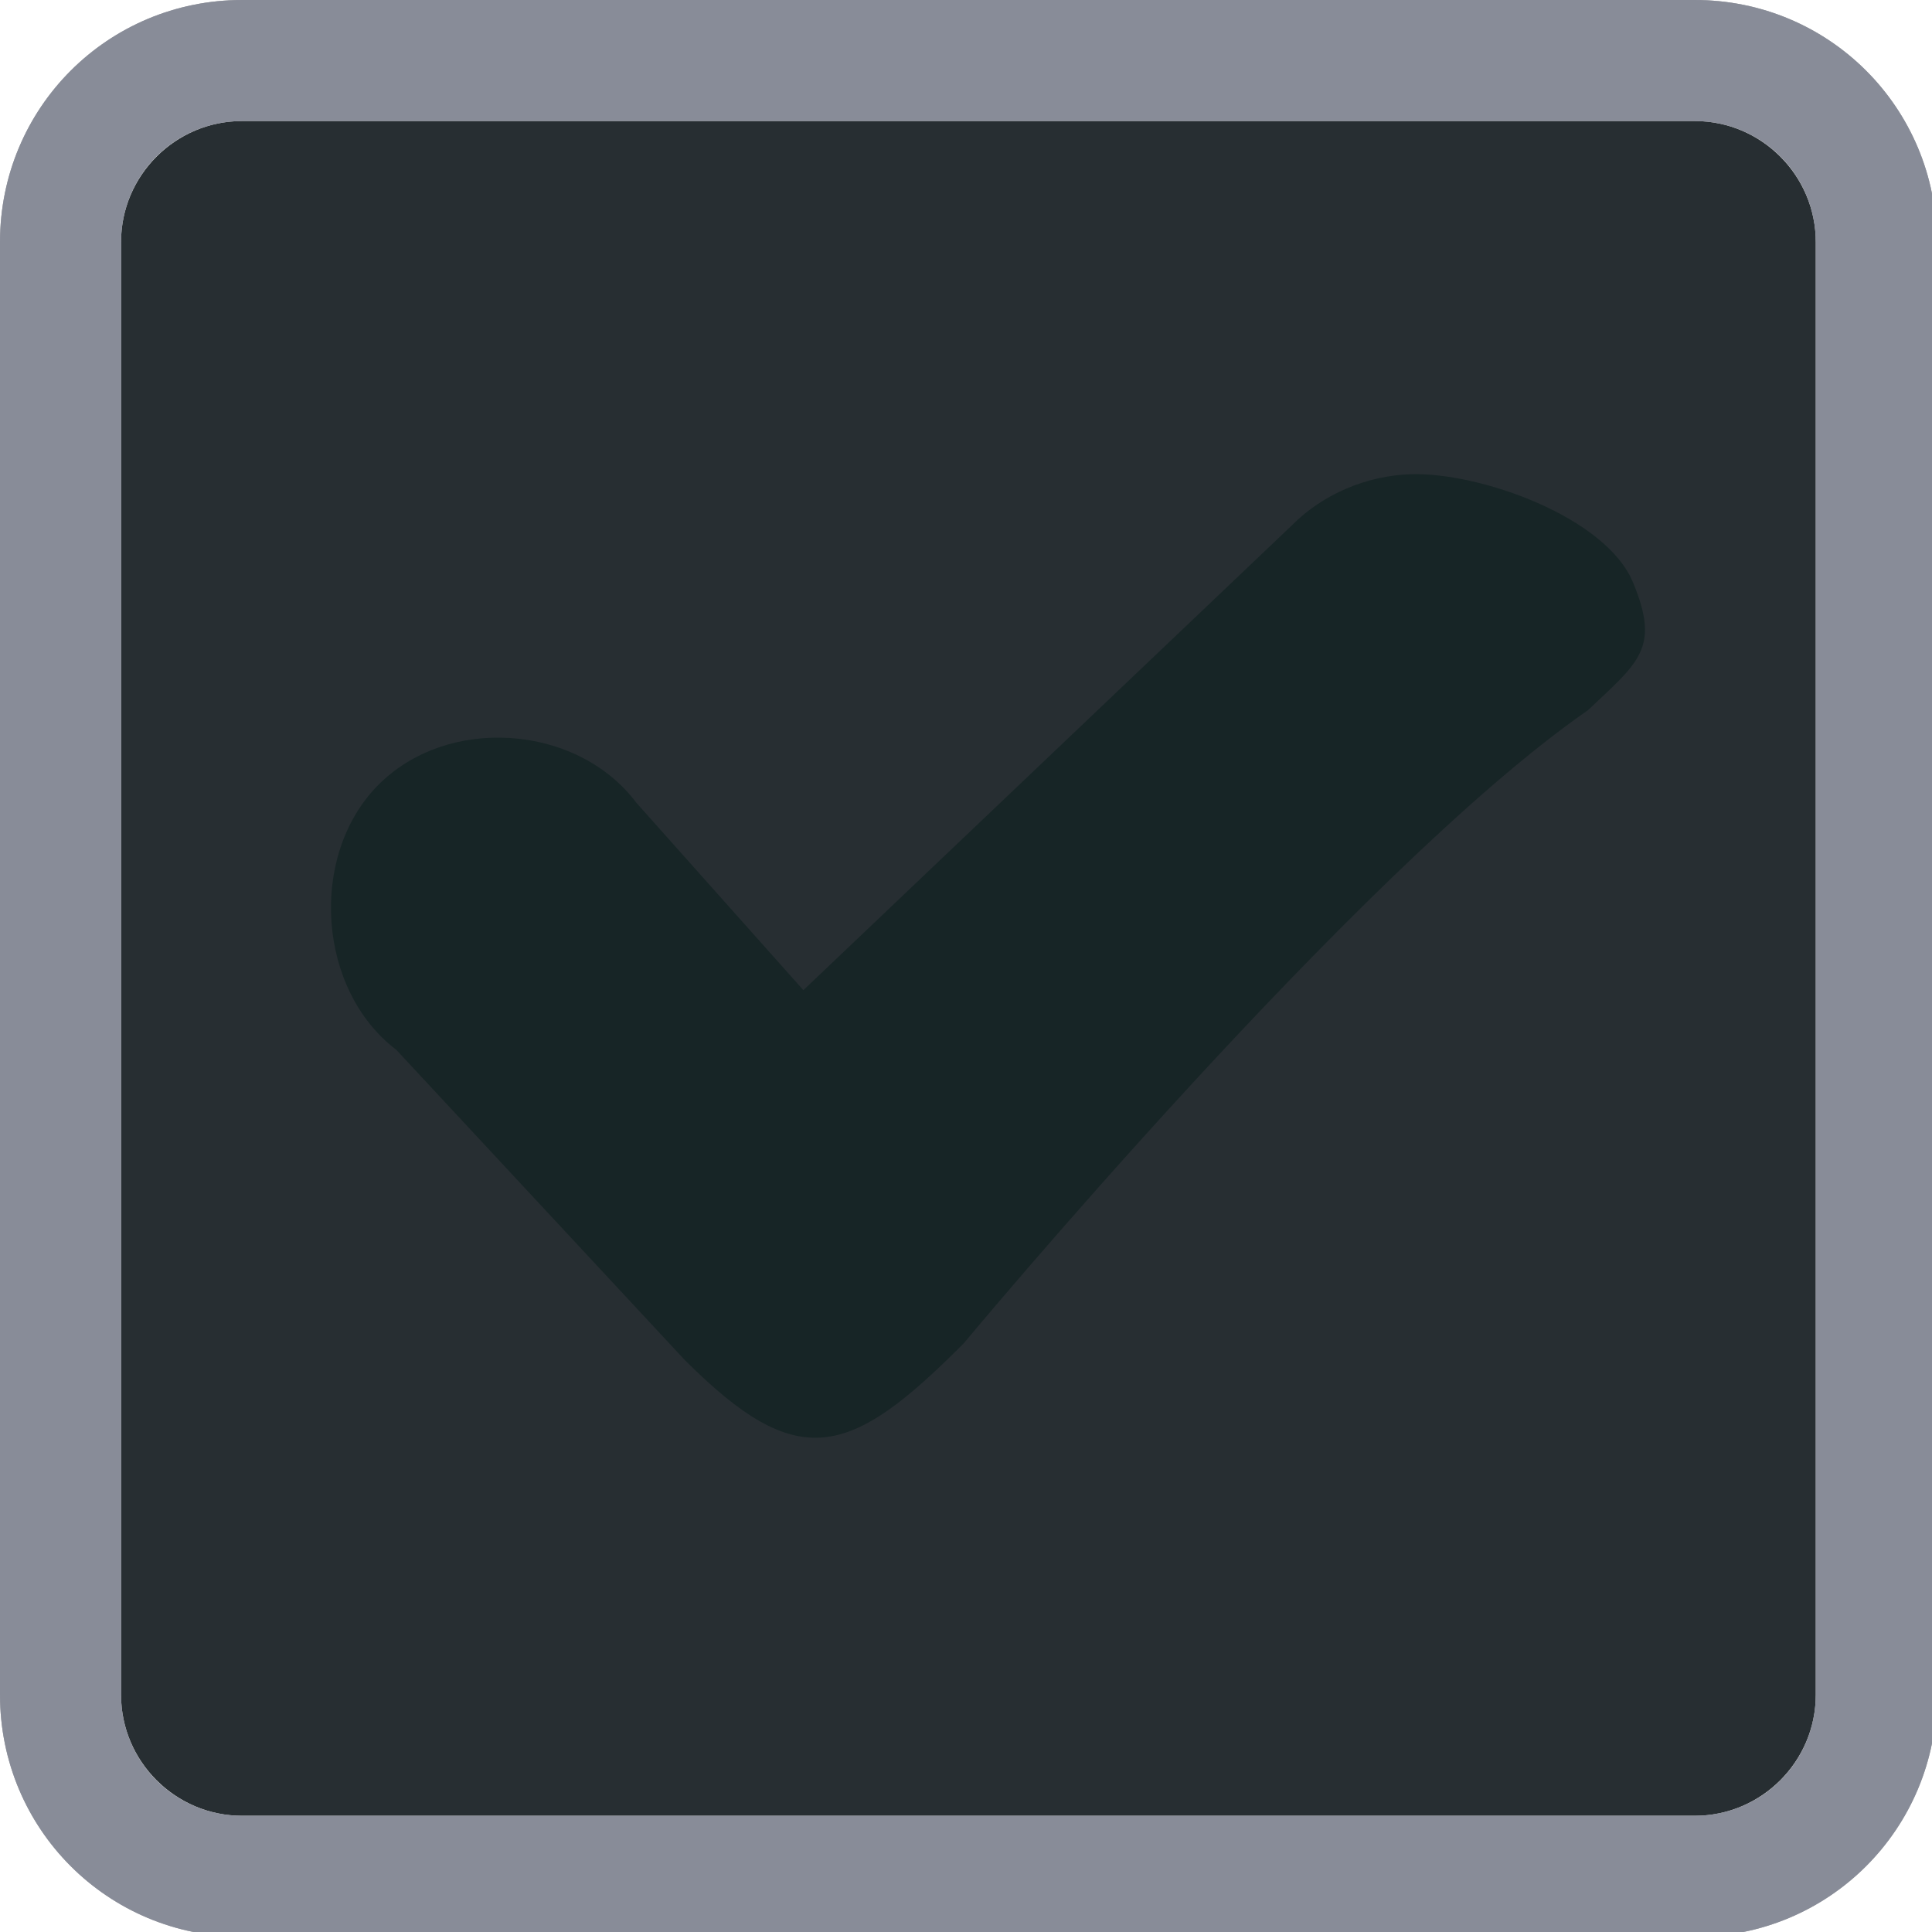
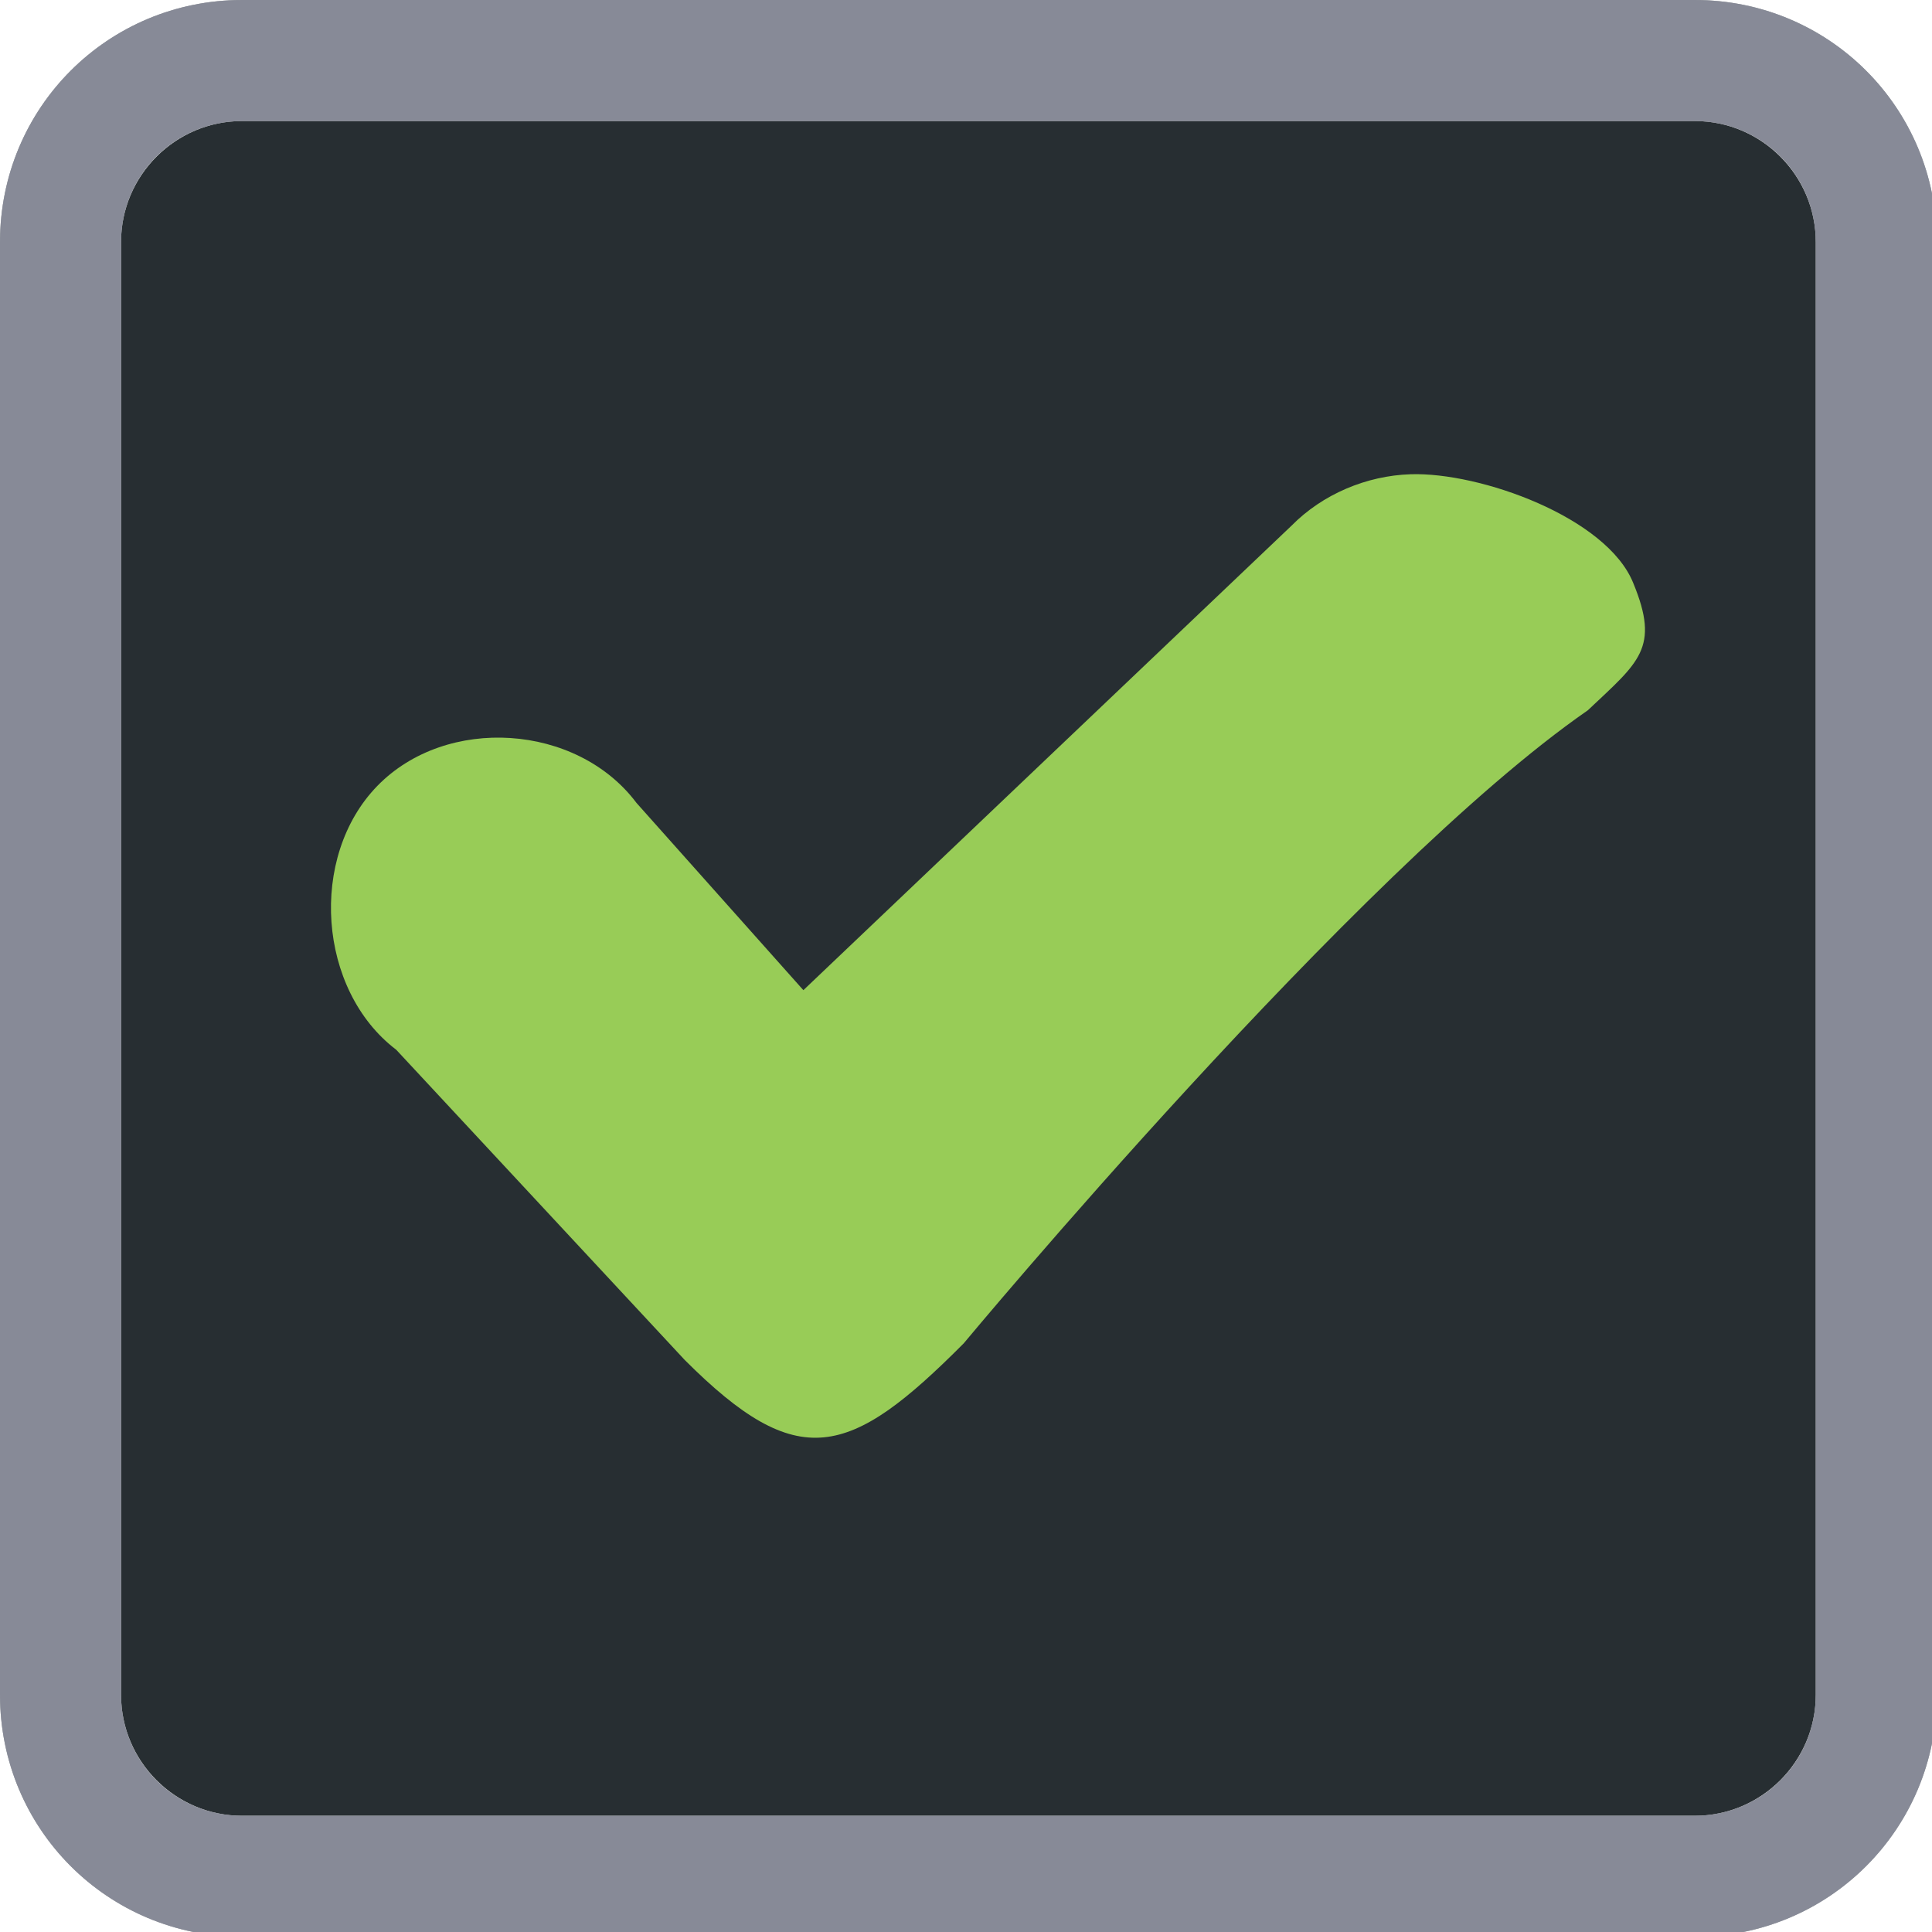
<svg xmlns="http://www.w3.org/2000/svg" width="133pt" height="133pt" viewBox="0 0 133 133" version="1.1">
  <g id="surface1">
    <path style=" stroke:none;fill-rule:nonzero;fill:#272e32;fill-opacity:1;" d="M 16.668 8.332 L 116.668 8.332 C 121.258 8.332 125 12.078 125 16.668 L 125 116.668 C 125 121.258 121.258 125 116.668 125 L 16.668 125 C 12.078 125 8.332 121.258 8.332 116.668 L 8.332 16.668 C 8.332 12.078 12.078 8.332 16.668 8.332 Z M 16.668 8.332 " />
-     <path style=" stroke:none;fill-rule:nonzero;fill:#272e32;fill-opacity:1;" d="M 16.668 0 C 7.422 0 0 7.422 0 16.668 L 0 116.668 C 0 125.91 7.422 133.332 16.668 133.332 L 116.668 133.332 C 125.91 133.332 133.332 125.91 133.332 116.668 L 133.332 16.668 C 133.332 7.422 125.91 0 116.668 0 Z M 16.668 8.332 L 116.668 8.332 C 121.289 8.332 125 12.043 125 16.668 L 125 116.668 C 125 121.289 121.289 125 116.668 125 L 16.668 125 C 12.043 125 8.332 121.289 8.332 116.668 L 8.332 16.668 C 8.332 12.043 12.043 8.332 16.668 8.332 Z M 16.668 8.332 " />
+     <path style=" stroke:none;fill-rule:nonzero;fill:#242b2f;fill-opacity:1;" d="M 16.668 0 C 7.422 0 0 7.422 0 16.668 L 0 116.668 C 0 125.91 7.422 133.332 16.668 133.332 L 116.668 133.332 C 125.91 133.332 133.332 125.91 133.332 116.668 L 133.332 16.668 C 133.332 7.422 125.91 0 116.668 0 Z M 16.668 8.332 L 116.668 8.332 C 121.289 8.332 125 12.043 125 16.668 L 125 116.668 C 125 121.289 121.289 125 116.668 125 L 16.668 125 C 12.043 125 8.332 121.289 8.332 116.668 L 8.332 16.668 C 8.332 12.043 12.043 8.332 16.668 8.332 Z M 16.668 8.332 " />
    <path style=" stroke:none;fill-rule:nonzero;fill:#e6e6fa;fill-opacity:0.30;" d="M 16.668 0 C 7.422 0 0 7.422 0 16.668 L 0 116.668 C 0 125.91 7.422 133.332 16.668 133.332 L 116.668 133.332 C 125.91 133.332 133.332 125.91 133.332 116.668 L 133.332 16.668 C 133.332 7.422 125.91 0 116.668 0 Z M 16.668 8.332 L 116.668 8.332 C 121.289 8.332 125 12.043 125 16.668 L 125 116.668 C 125 121.289 121.289 125 116.668 125 L 16.668 125 C 12.043 125 8.332 121.289 8.332 116.668 L 8.332 16.668 C 8.332 12.043 12.043 8.332 16.668 8.332 Z M 16.668 8.332 " />
    <path style=" stroke:none;fill-rule:nonzero;fill:#e6e6fa;fill-opacity:0.30;" d="M 16.668 0 C 7.422 0 0 7.422 0 16.668 L 0 116.668 C 0 125.91 7.422 133.332 16.668 133.332 L 116.668 133.332 C 125.91 133.332 133.332 125.91 133.332 116.668 L 133.332 16.668 C 133.332 7.422 125.91 0 116.668 0 Z M 16.668 8.332 L 116.668 8.332 C 121.289 8.332 125 12.043 125 16.668 L 125 116.668 C 125 121.289 121.289 125 116.668 125 L 16.668 125 C 12.043 125 8.332 121.289 8.332 116.668 L 8.332 16.668 C 8.332 12.043 12.043 8.332 16.668 8.332 Z M 16.668 8.332 " />
-     <path style=" stroke:none;fill-rule:nonzero;fill:#172526;fill-opacity:1;" d="M 97.102 32.648 C 94.074 32.746 91.047 34.016 88.898 36.199 L 55.305 68.164 L 43.816 55.273 C 39.715 49.805 30.73 49.219 25.977 54.102 C 21.223 58.984 21.875 68.164 27.277 72.266 L 47.137 93.621 C 54.949 101.434 58.465 100.391 66.34 92.48 C 66.34 92.48 93.426 59.895 109.309 48.895 C 112.824 45.574 114.289 44.629 112.434 40.137 C 110.613 35.613 101.887 32.488 97.102 32.648 Z M 97.102 32.648 " />
+     <path style=" stroke:none;fill-rule:nonzero;fill:#98cc57;fill-opacity:1;" d="M 97.102 32.648 C 94.074 32.746 91.047 34.016 88.898 36.199 L 55.305 68.164 L 43.816 55.273 C 39.715 49.805 30.73 49.219 25.977 54.102 C 21.223 58.984 21.875 68.164 27.277 72.266 L 47.137 93.621 C 54.949 101.434 58.465 100.391 66.34 92.48 C 66.34 92.48 93.426 59.895 109.309 48.895 C 112.824 45.574 114.289 44.629 112.434 40.137 C 110.613 35.613 101.887 32.488 97.102 32.648 Z M 97.102 32.648 " />
  </g>
</svg>
